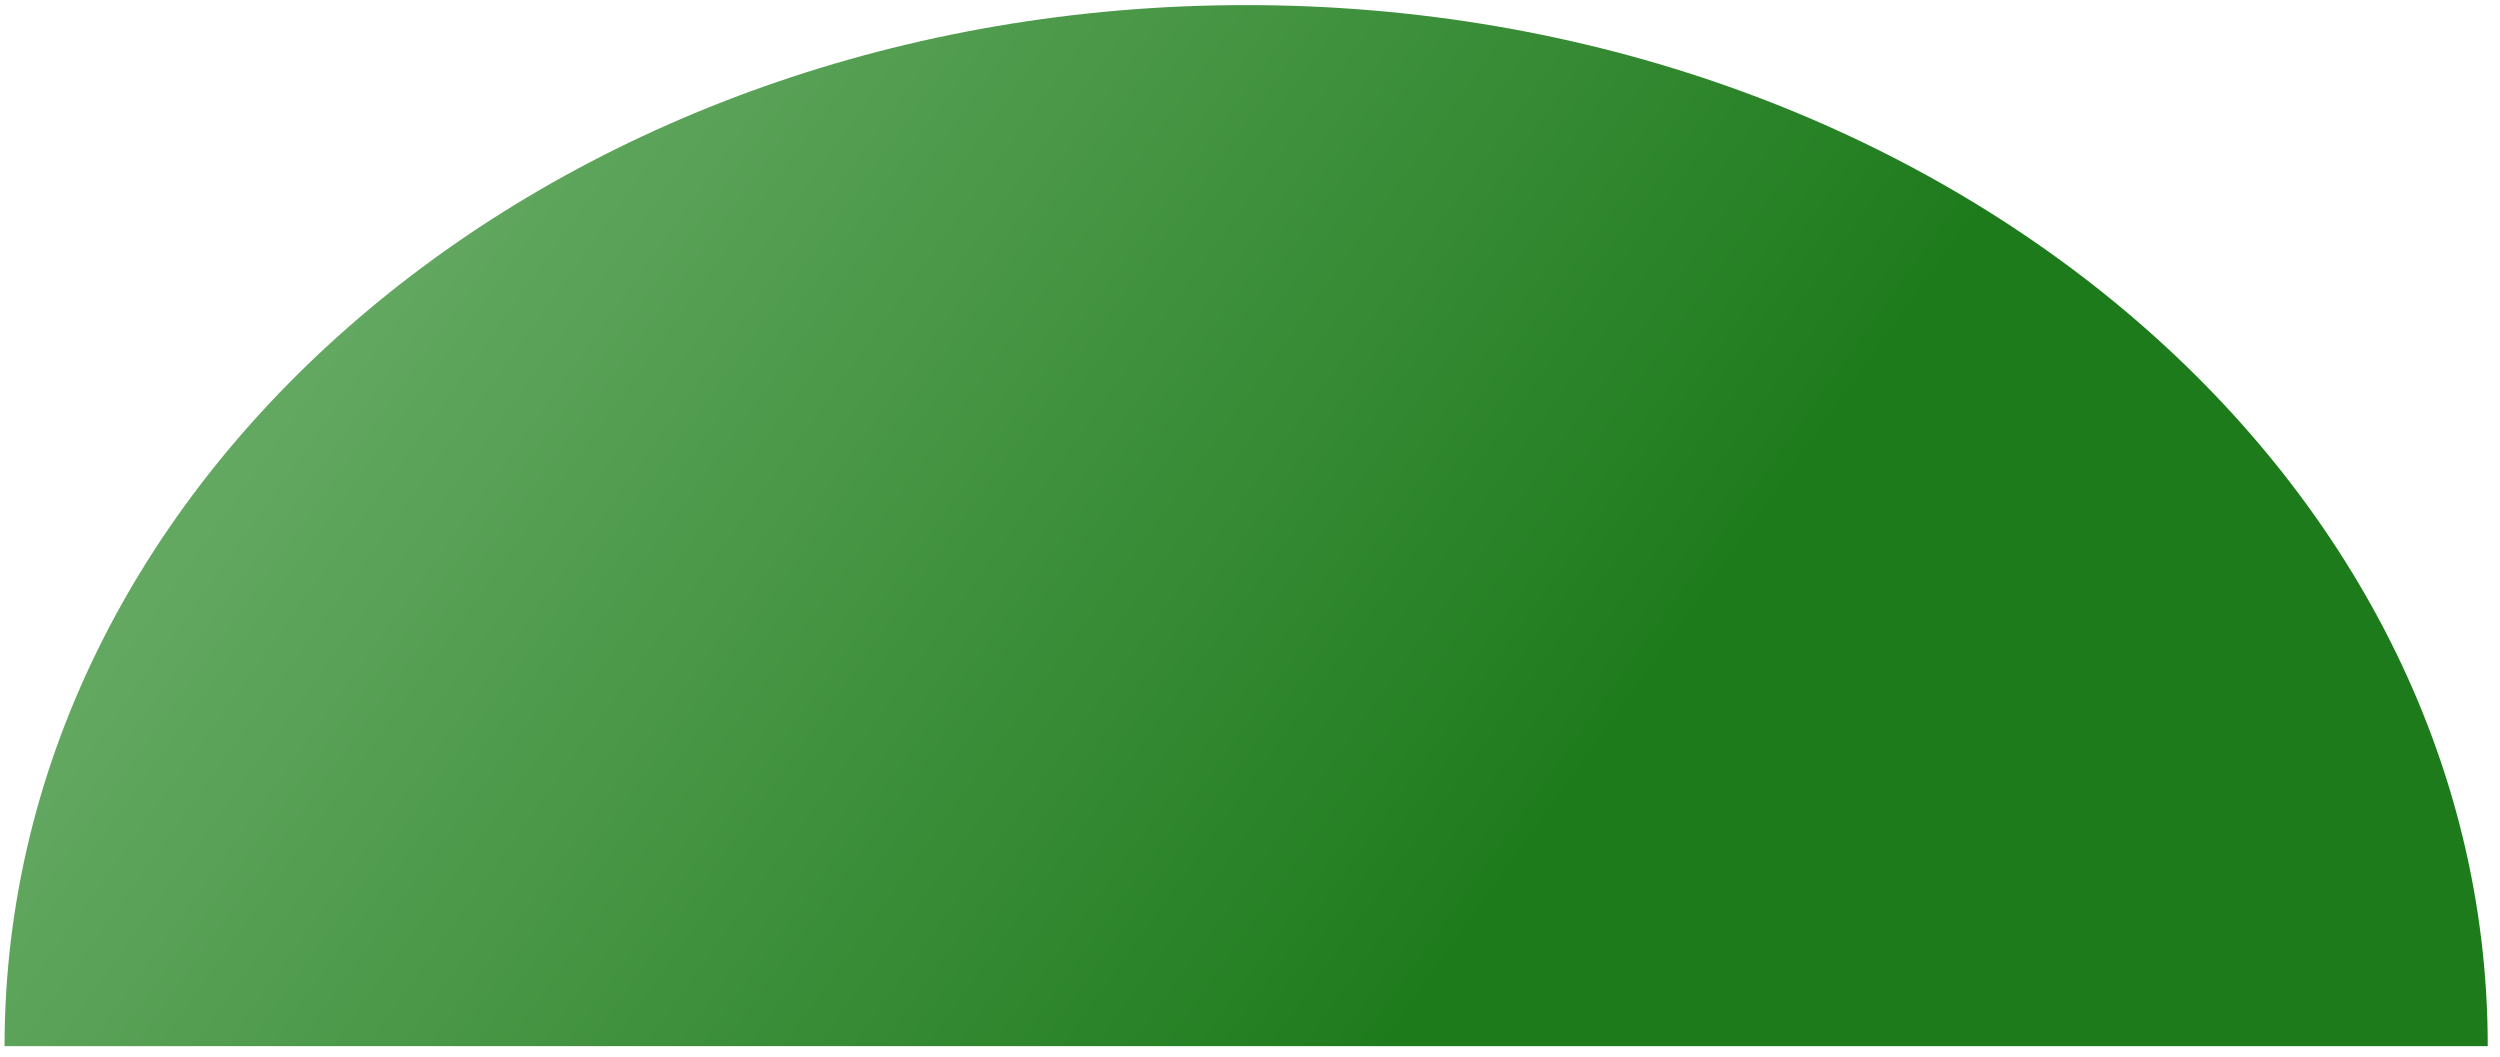
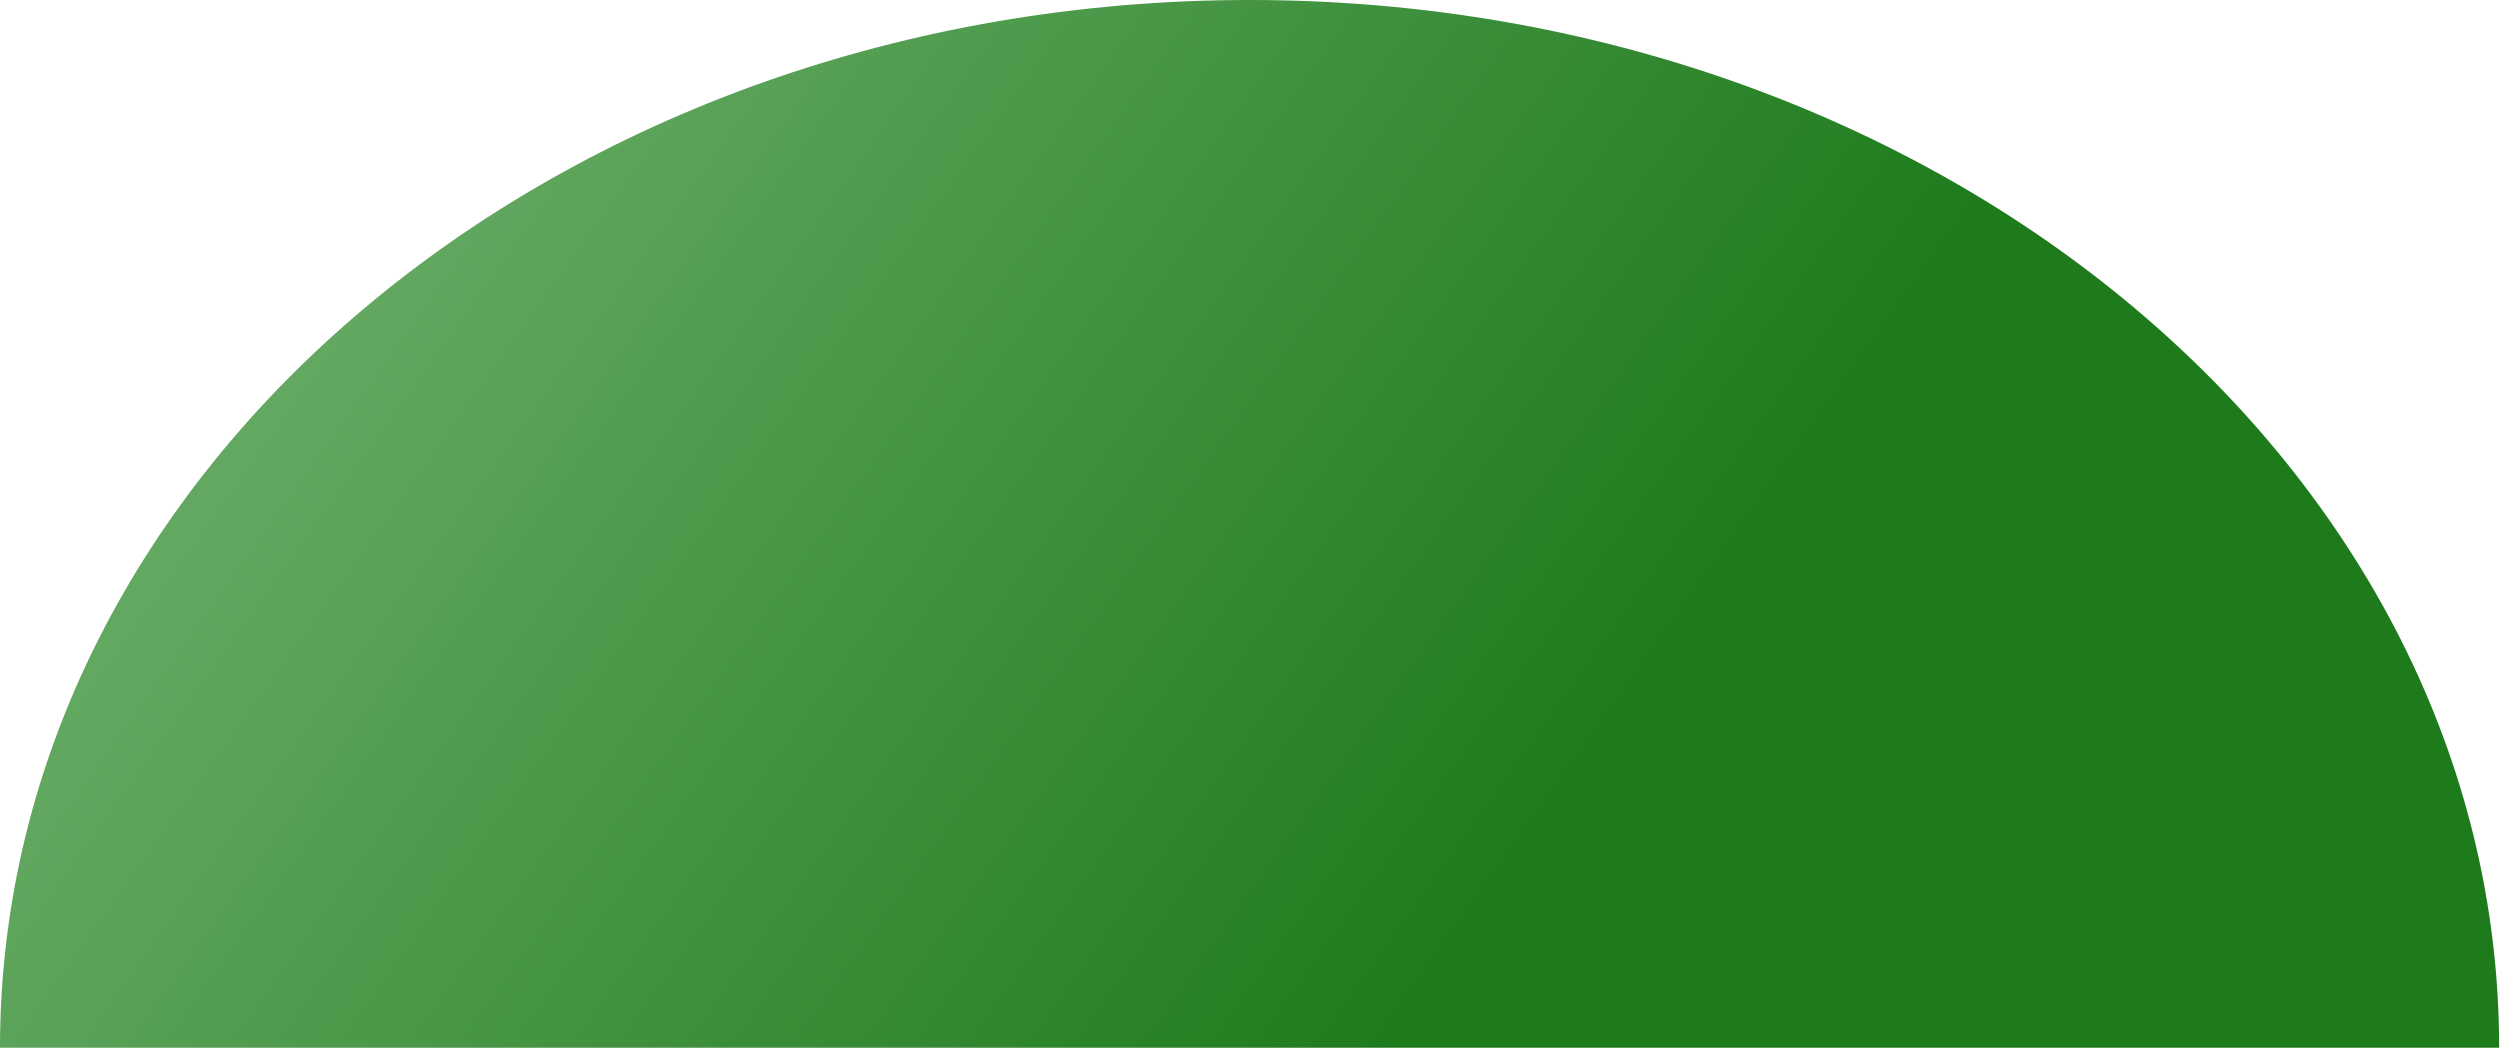
- <svg xmlns="http://www.w3.org/2000/svg" width="194" height="82" viewBox="0 0 194 82" fill="none">
-   <path fill-rule="evenodd" clip-rule="evenodd" d="M193.049 81.179C193.049 36.564 149.913 0.396 96.701 0.396C43.49 0.396 0.354 36.564 0.354 81.179H193.049Z" fill="url(#paint0_linear_55_403)" />
+ <svg xmlns="http://www.w3.org/2000/svg" width="241" height="101" viewBox="0 0 241 101" fill="none">
+   <path fill-rule="evenodd" clip-rule="evenodd" d="M240.917 101C240.917 45.219 186.986 0 120.459 0C53.931 0 0 45.219 0 101H240.917Z" fill="url(#paint0_linear_55_403)" />
  <defs>
-     <linearGradient id="paint0_linear_55_403" x1="35.147" y1="13.233" x2="115.473" y2="70.527" gradientUnits="userSpaceOnUse">
+     <linearGradient id="paint0_linear_55_403" x1="43.5" y1="16.05" x2="143.928" y2="87.681" gradientUnits="userSpaceOnUse">
      <stop stop-color="#63A861" />
      <stop offset="1" stop-color="#1E7B1C" />
    </linearGradient>
  </defs>
</svg>
